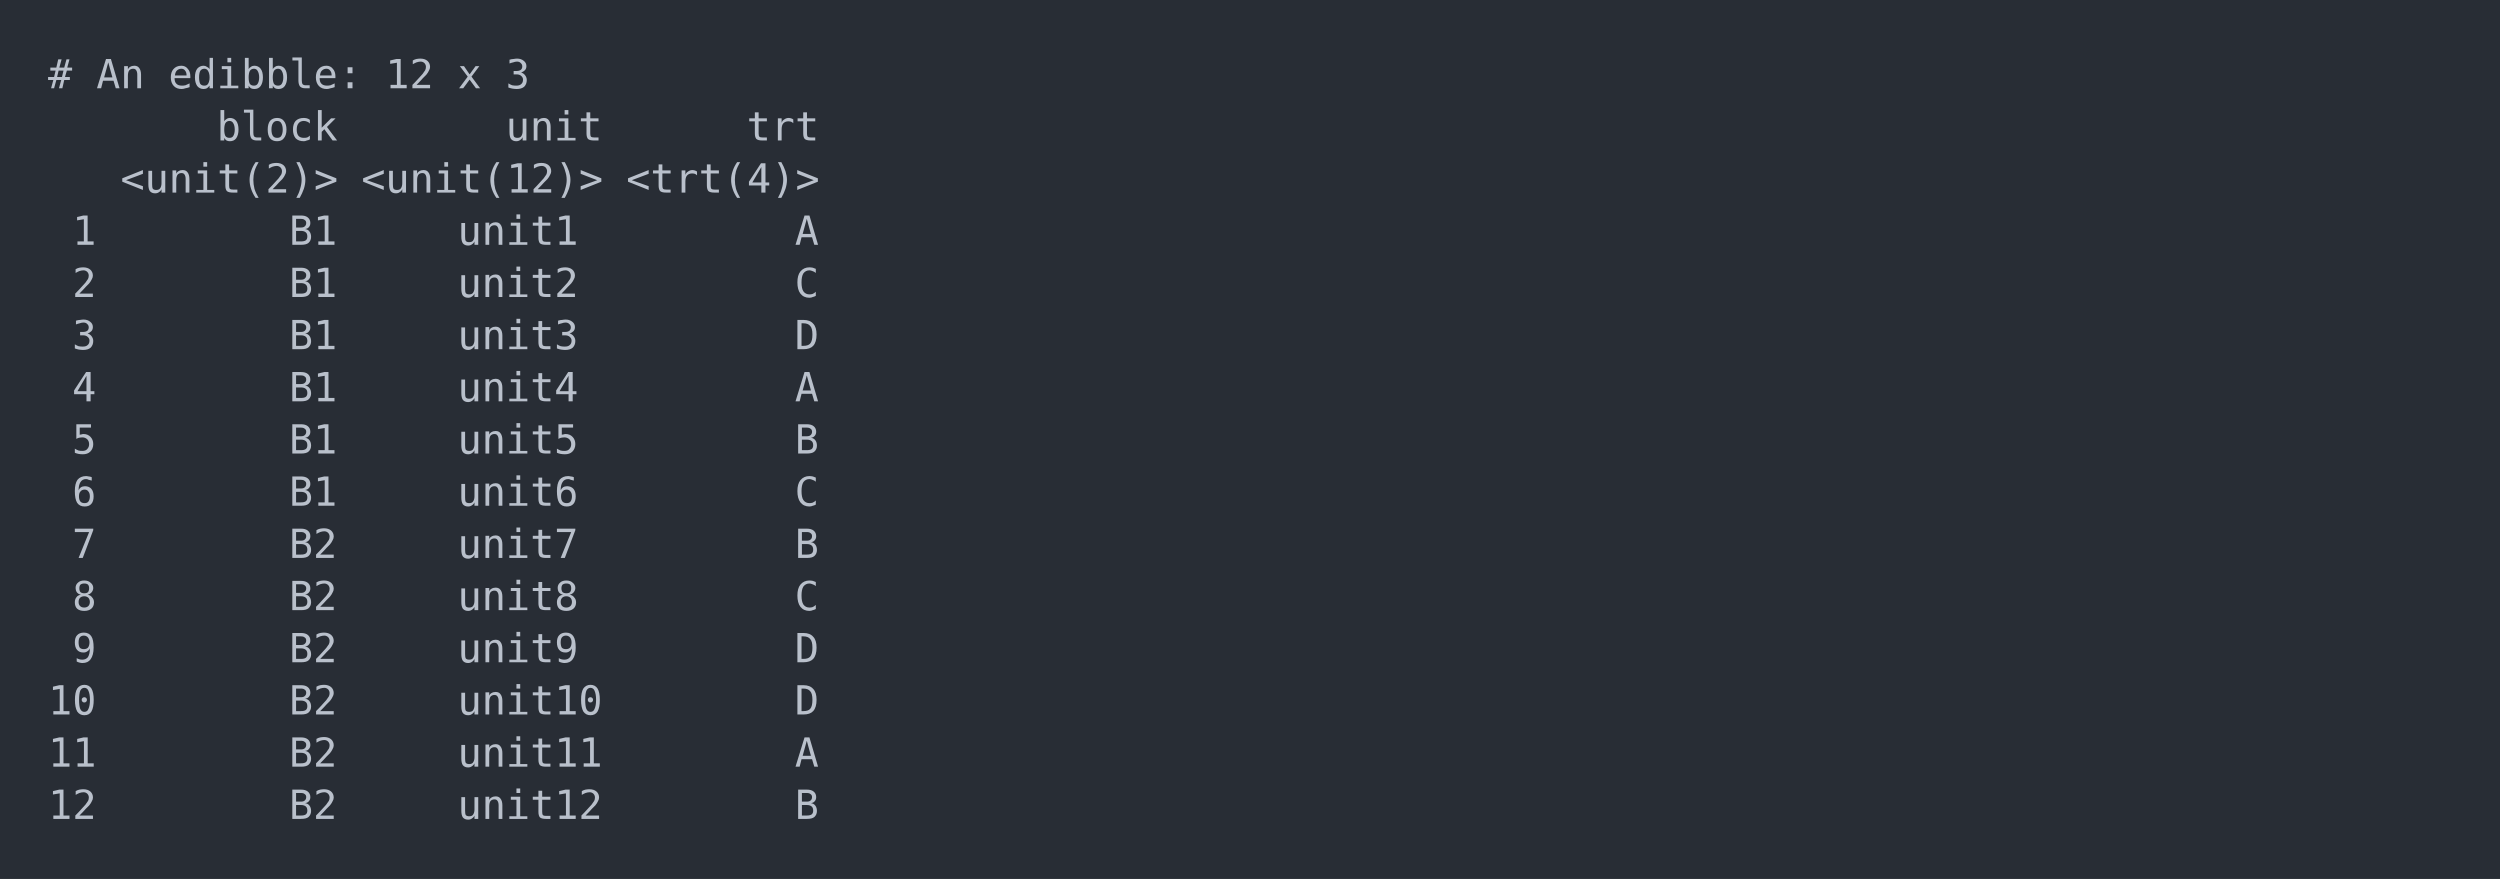
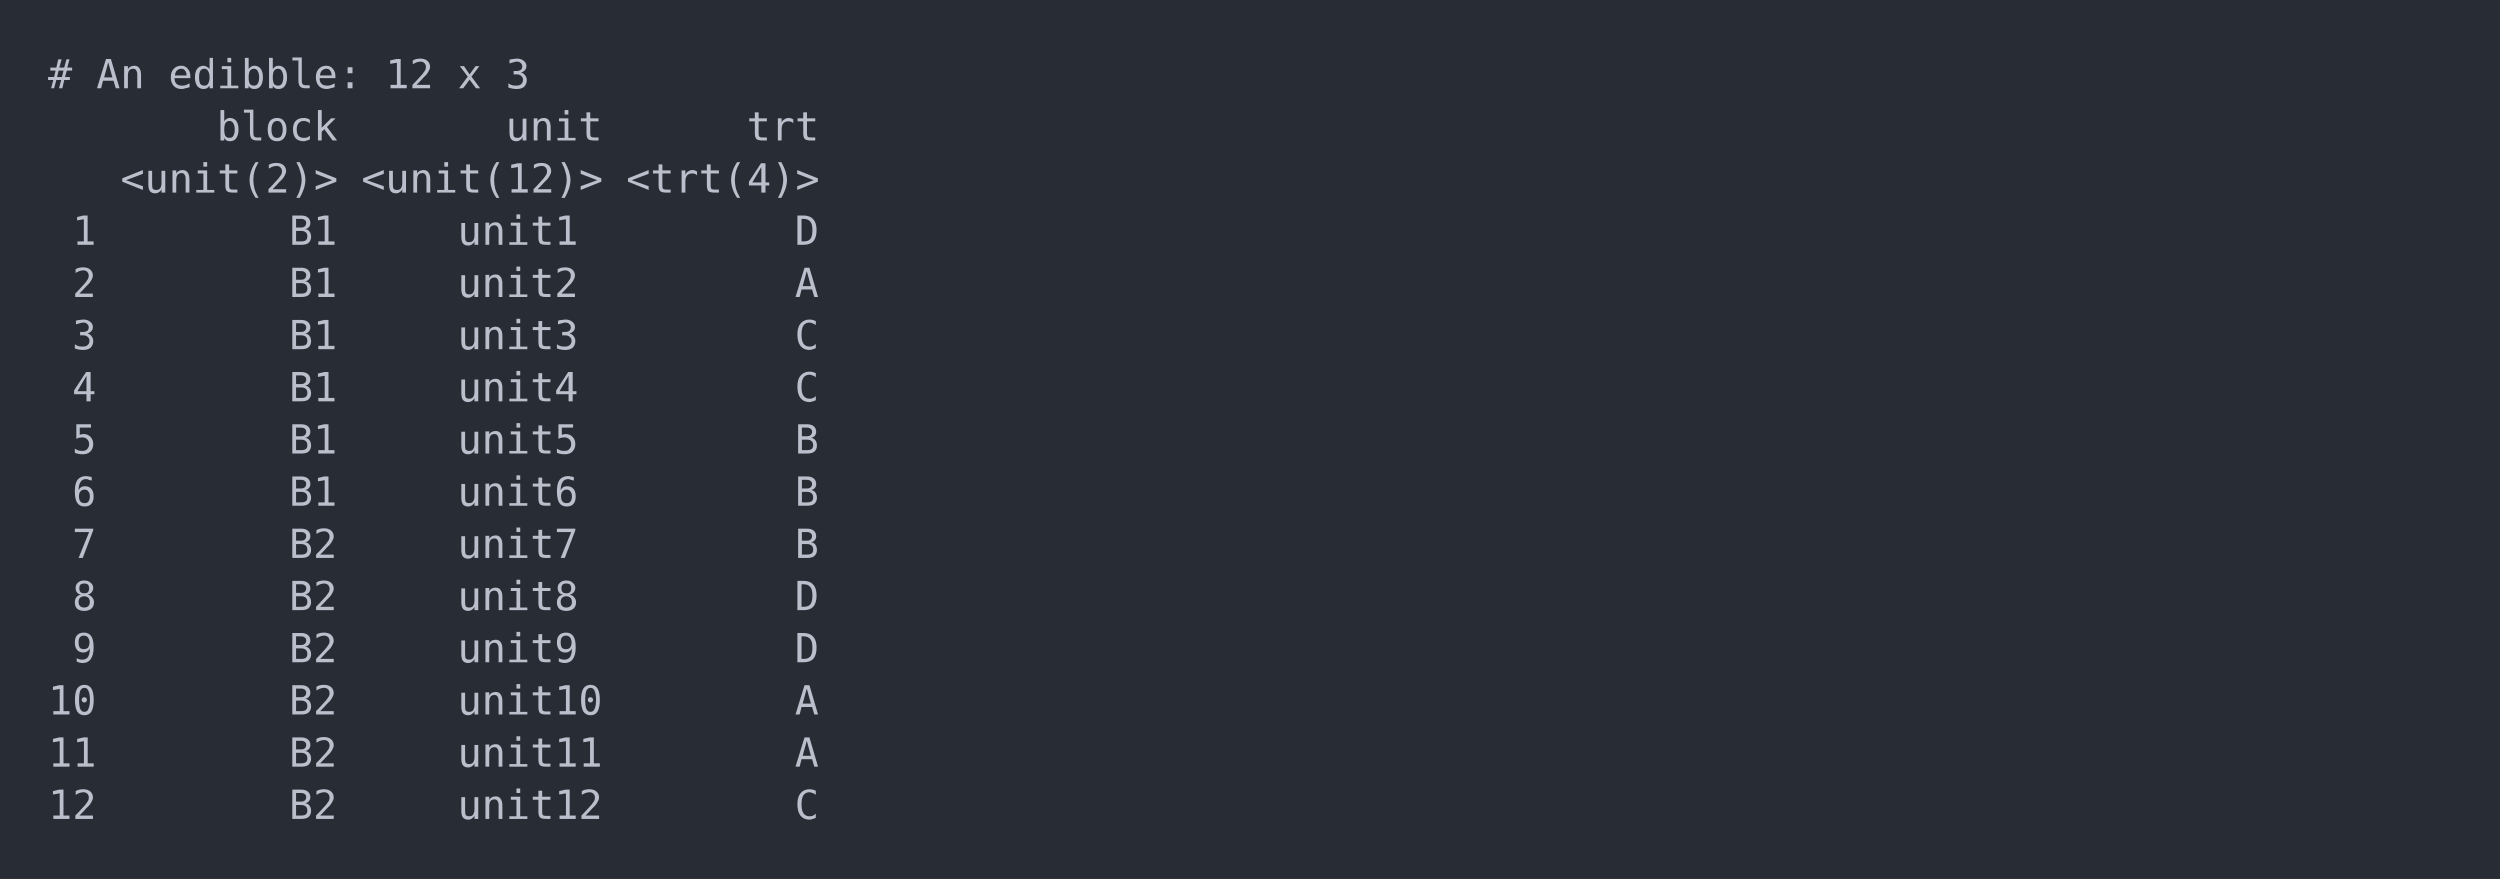
<svg xmlns="http://www.w3.org/2000/svg" xmlns:xlink="http://www.w3.org/1999/xlink" width="1040" height="365.65">
  <rect width="1040" height="365.65" rx="0" ry="0" class="a" />
  <svg height="325.65" viewBox="0 0 100 32.565" width="1000" x="20" y="20">
    <style>.a{fill:rgb(40,45,53)}.b{font-family:'Fira Code',Monaco,Consolas,Menlo,'Bitstream Vera Sans Mono','Powerline Symbols',monospace}.c{fill:transparent}.d{fill:rgb(185,192,203);white-space:pre}</style>
    <g font-family="'Fira Code',Monaco,Consolas,Menlo,'Bitstream Vera Sans Mono','Powerline Symbols',monospace" font-size="1.67" class="b">
      <defs>
        <symbol id="a">
          <rect height="16" width="100" x="0" y="0" class="c" />
        </symbol>
      </defs>
      <rect height="32.565" width="100" class="a" />
      <svg x="0" y="0" width="100">
        <svg x="0">
          <use xlink:href="#a" />
          <text x="0" y="1.67" class="d">#</text>
          <text x="2.004" y="1.67" class="d">An</text>
          <text x="5.01" y="1.67" class="d">edibble:</text>
          <text x="14.028" y="1.67" class="d">12</text>
          <text x="17.034" y="1.67" class="d">x</text>
          <text x="19.038" y="1.67" class="d">3</text>
          <text x="7.014" y="3.841" class="d">block</text>
          <text x="19.038" y="3.841" class="d">unit</text>
          <text x="29.058" y="3.841" class="d">trt</text>
          <text x="3.006" y="6.012" class="d">&lt;unit(2)&gt;</text>
          <text x="13.026" y="6.012" class="d">&lt;unit(12)&gt;</text>
          <text x="24.048" y="6.012" class="d">&lt;trt(4)&gt;</text>
          <text x="1.002" y="8.183" class="d">1</text>
          <text x="10.02" y="8.183" class="d">B1</text>
          <text x="17.034" y="8.183" class="d">unit1</text>
-           <text x="31.062" y="8.183" class="d">A</text>
+           <text x="31.062" y="8.183" class="d">D</text>
          <text x="1.002" y="10.354" class="d">2</text>
          <text x="10.02" y="10.354" class="d">B1</text>
          <text x="17.034" y="10.354" class="d">unit2</text>
-           <text x="31.062" y="10.354" class="d">C</text>
+           <text x="31.062" y="10.354" class="d">A</text>
          <text x="1.002" y="12.525" class="d">3</text>
          <text x="10.02" y="12.525" class="d">B1</text>
          <text x="17.034" y="12.525" class="d">unit3</text>
-           <text x="31.062" y="12.525" class="d">D</text>
+           <text x="31.062" y="12.525" class="d">C</text>
          <text x="1.002" y="14.696" class="d">4</text>
          <text x="10.02" y="14.696" class="d">B1</text>
          <text x="17.034" y="14.696" class="d">unit4</text>
-           <text x="31.062" y="14.696" class="d">A</text>
+           <text x="31.062" y="14.696" class="d">C</text>
          <text x="1.002" y="16.867" class="d">5</text>
          <text x="10.02" y="16.867" class="d">B1</text>
          <text x="17.034" y="16.867" class="d">unit5</text>
          <text x="31.062" y="16.867" class="d">B</text>
          <text x="1.002" y="19.038" class="d">6</text>
          <text x="10.02" y="19.038" class="d">B1</text>
          <text x="17.034" y="19.038" class="d">unit6</text>
-           <text x="31.062" y="19.038" class="d">C</text>
+           <text x="31.062" y="19.038" class="d">B</text>
          <text x="1.002" y="21.209" class="d">7</text>
          <text x="10.02" y="21.209" class="d">B2</text>
          <text x="17.034" y="21.209" class="d">unit7</text>
          <text x="31.062" y="21.209" class="d">B</text>
          <text x="1.002" y="23.38" class="d">8</text>
          <text x="10.02" y="23.38" class="d">B2</text>
          <text x="17.034" y="23.38" class="d">unit8</text>
-           <text x="31.062" y="23.38" class="d">C</text>
+           <text x="31.062" y="23.38" class="d">D</text>
          <text x="1.002" y="25.551" class="d">9</text>
          <text x="10.02" y="25.551" class="d">B2</text>
          <text x="17.034" y="25.551" class="d">unit9</text>
          <text x="31.062" y="25.551" class="d">D</text>
          <text x="0" y="27.722" class="d">10</text>
          <text x="10.02" y="27.722" class="d">B2</text>
          <text x="17.034" y="27.722" class="d">unit10</text>
-           <text x="31.062" y="27.722" class="d">D</text>
+           <text x="31.062" y="27.722" class="d">A</text>
          <text x="0" y="29.893" class="d">11</text>
          <text x="10.02" y="29.893" class="d">B2</text>
          <text x="17.034" y="29.893" class="d">unit11</text>
          <text x="31.062" y="29.893" class="d">A</text>
          <text x="0" y="32.064" class="d">12</text>
          <text x="10.02" y="32.064" class="d">B2</text>
          <text x="17.034" y="32.064" class="d">unit12</text>
-           <text x="31.062" y="32.064" class="d">B</text>
+           <text x="31.062" y="32.064" class="d">C</text>
        </svg>
      </svg>
    </g>
  </svg>
</svg>
